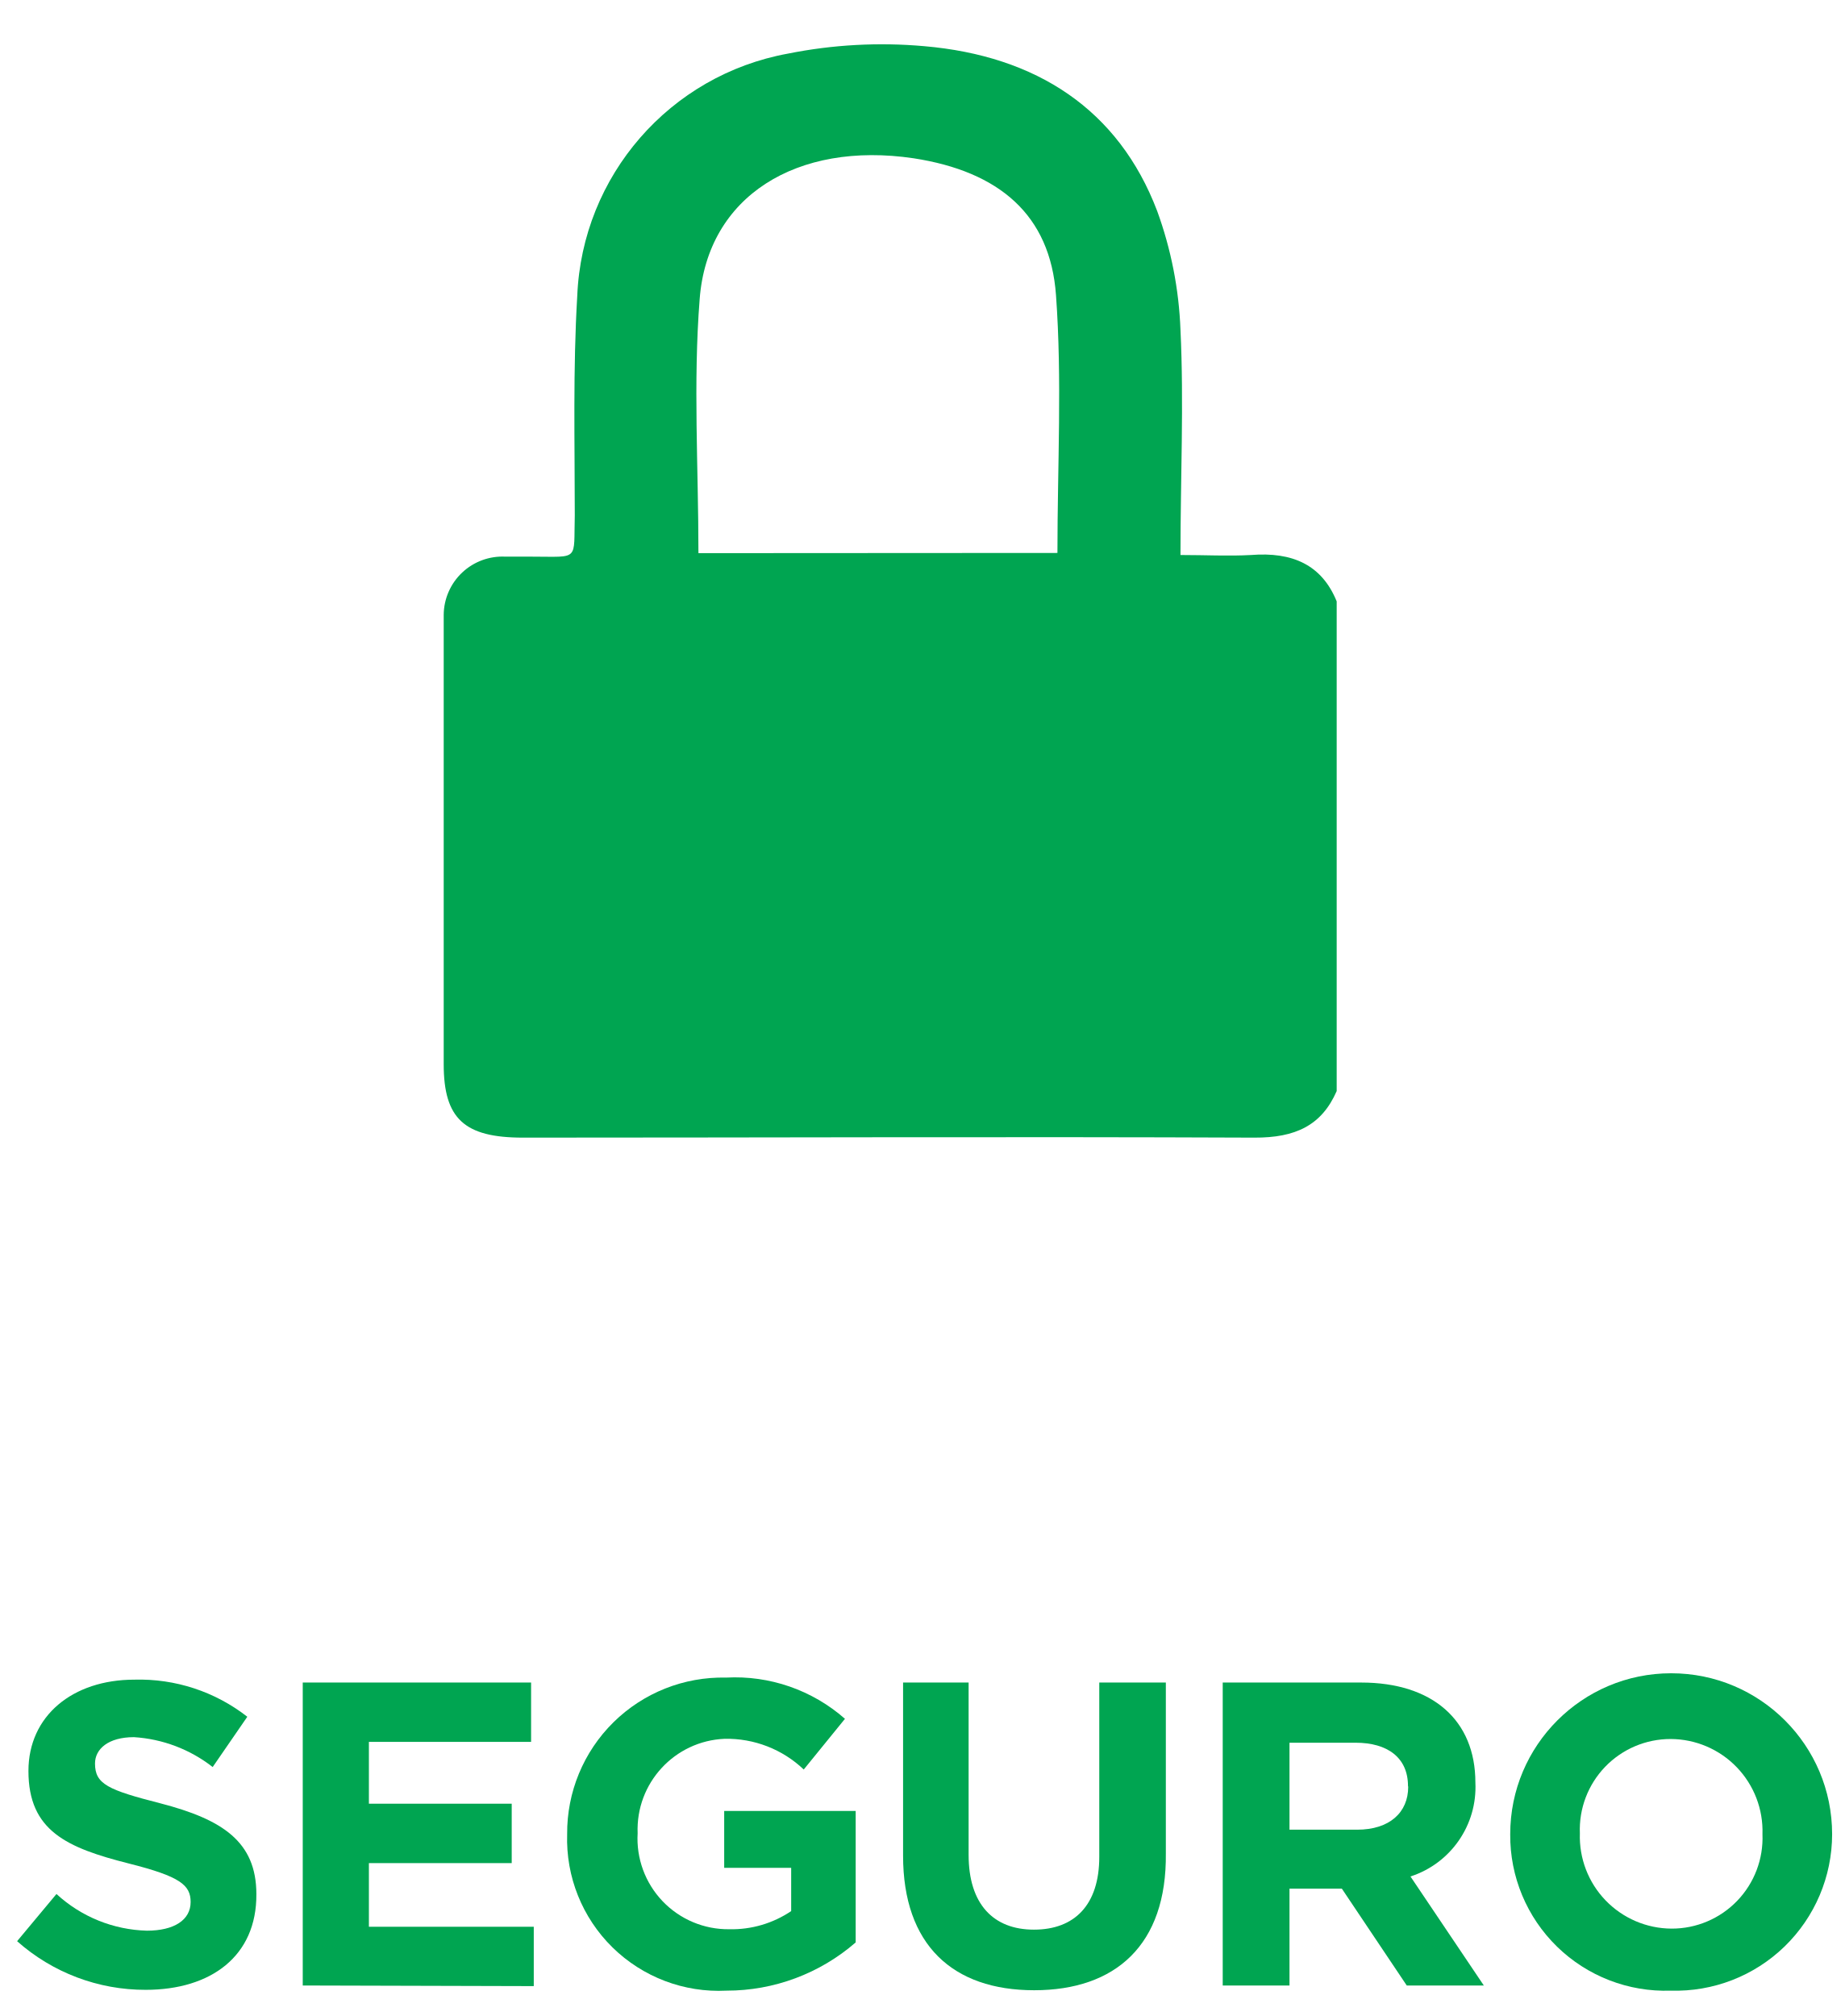
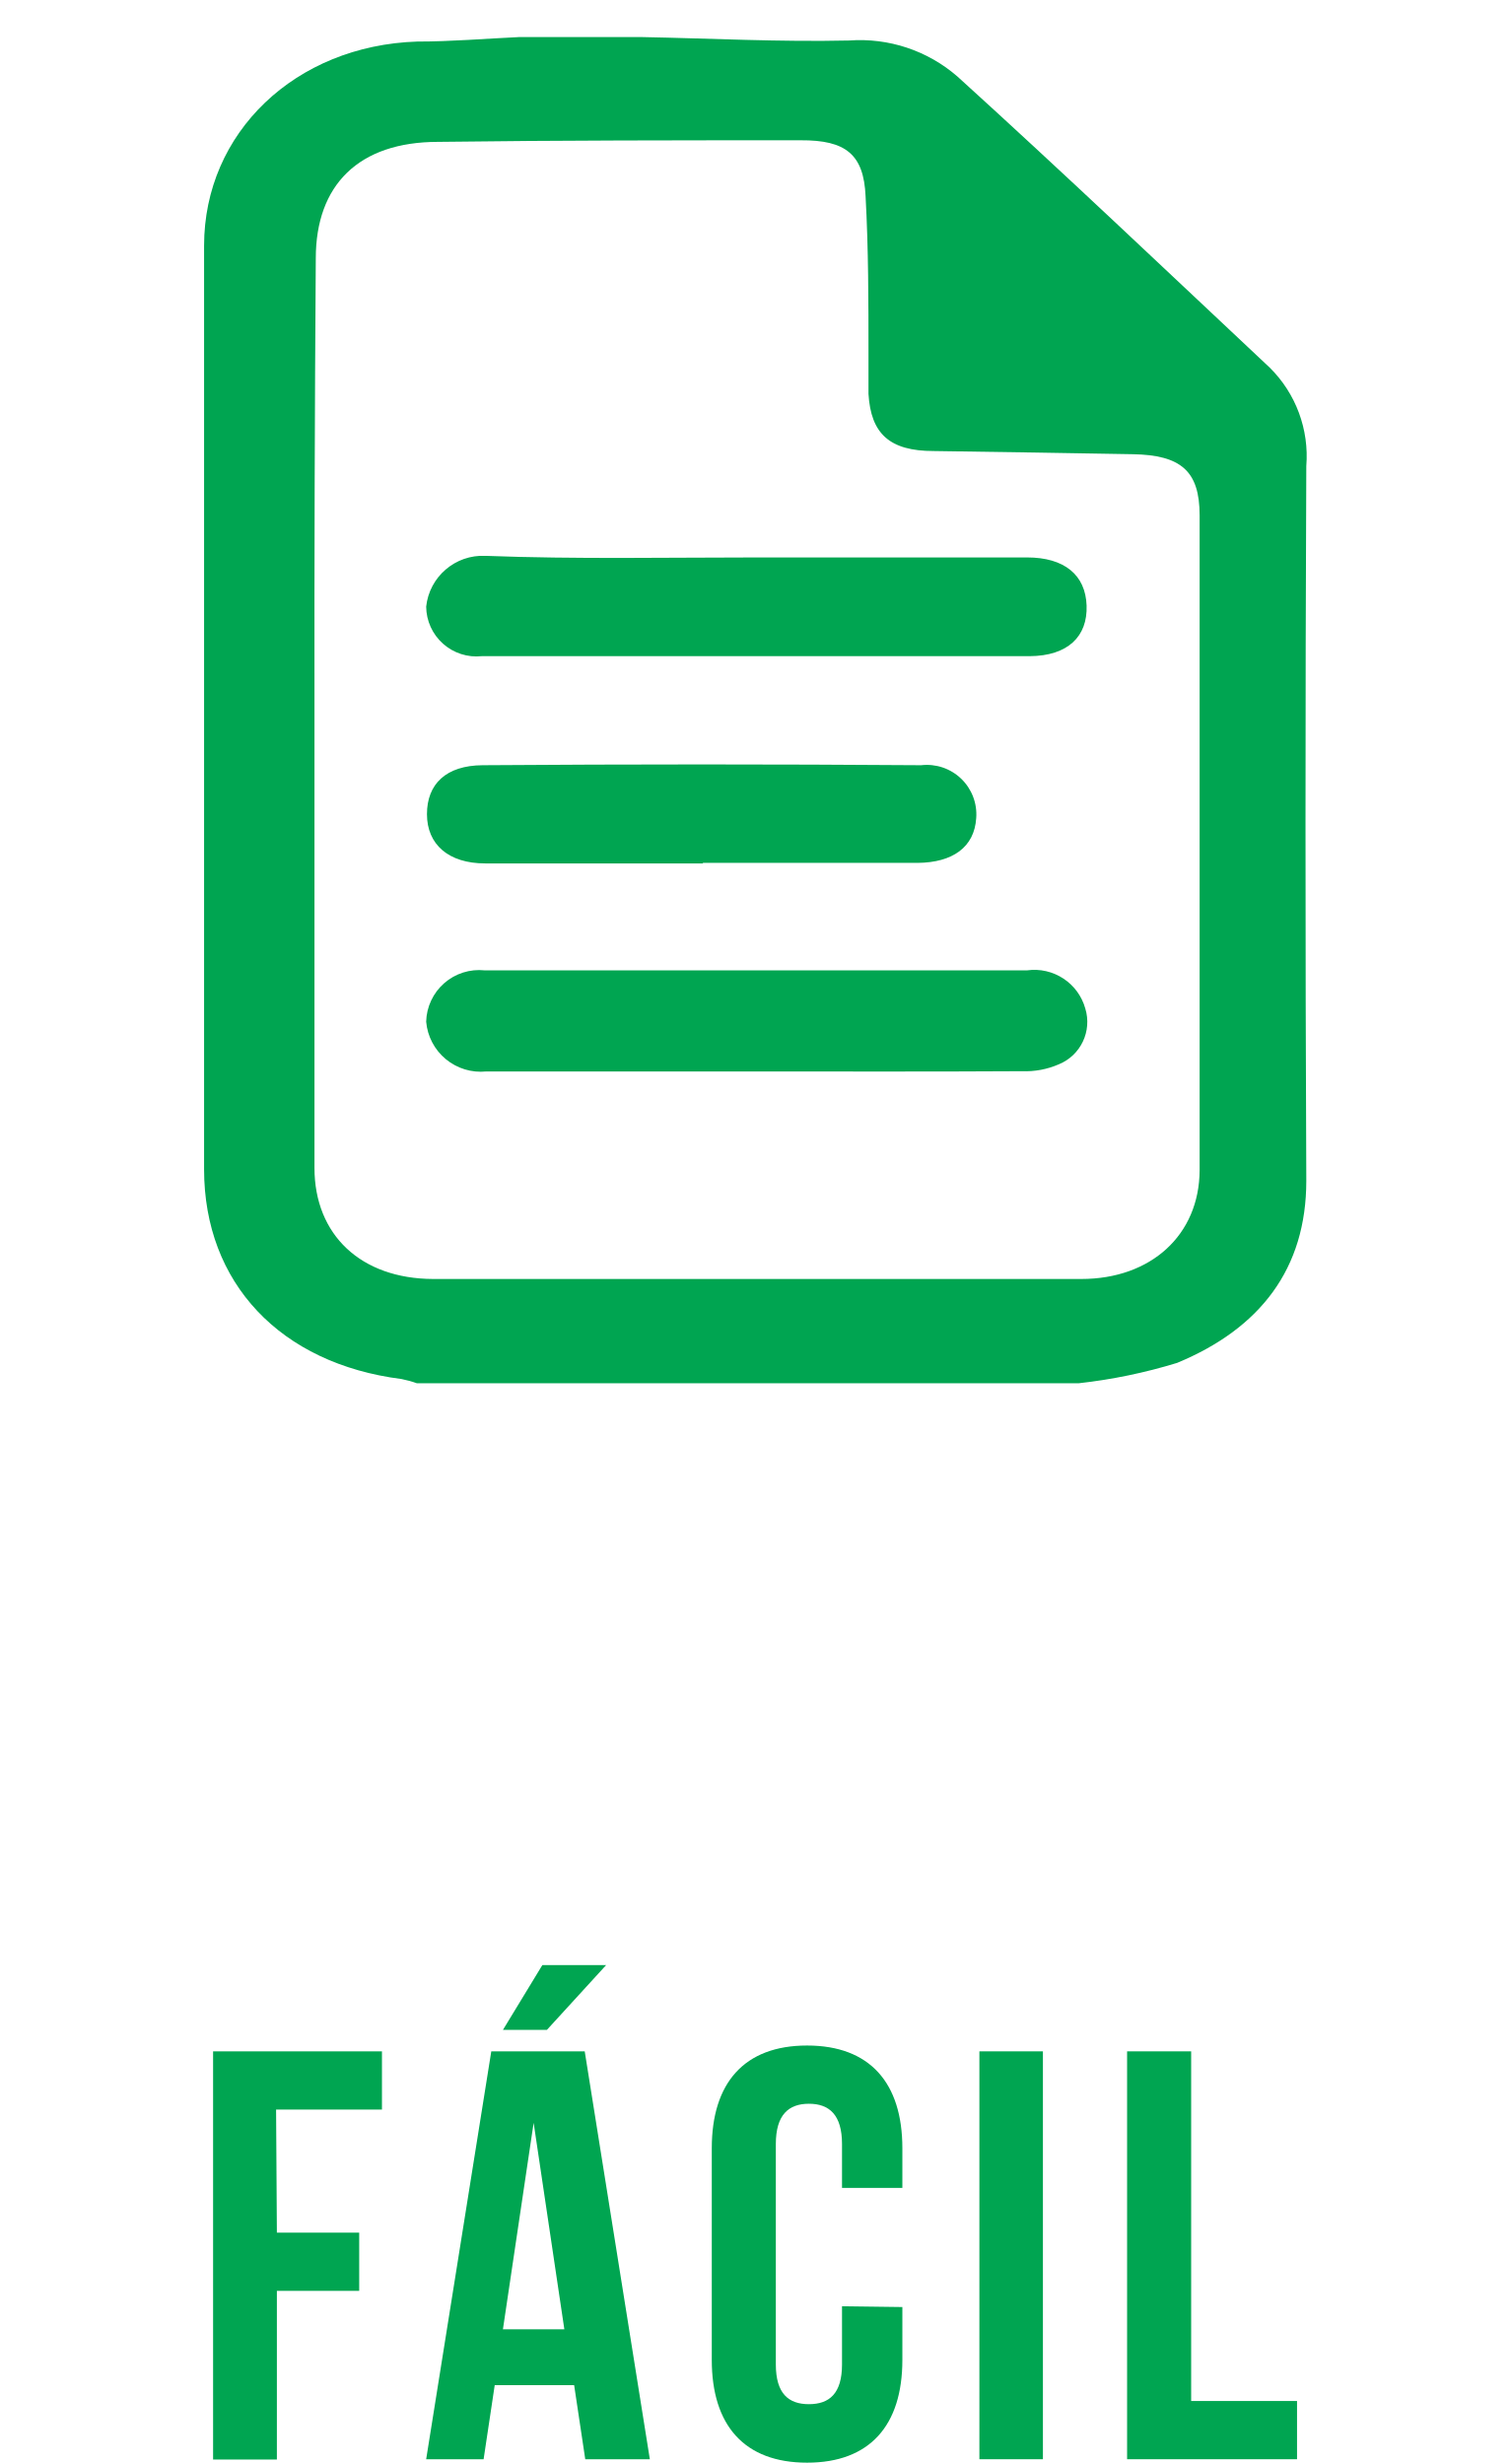
- <svg xmlns="http://www.w3.org/2000/svg" id="Layer_1" data-name="Layer 1" viewBox="0 0 89.5 97.82">
+ <svg xmlns="http://www.w3.org/2000/svg" id="Layer_1" data-name="Layer 1" viewBox="0 0 57.01 93.09">
  <defs>
    <style>.cls-1{fill:#00a551;}</style>
  </defs>
-   <path class="cls-1" d="M64.86,29.18V52.94c-.73,1.67-2,2.27-4,2.26-11.83-.05-23.66,0-35.49,0-2.84,0-3.84-.92-3.84-3.56q0-10.52,0-21c0-.27,0-.54,0-.81a2.85,2.85,0,0,1,3-2.82c.43,0,.87,0,1.3,0,2.31,0,2,.23,2.06-2,0-3.55-.09-7.11.12-10.65A12.47,12.47,0,0,1,38.24,2.6a23.19,23.19,0,0,1,6.6-.36c5.46.47,9.44,3.08,11.31,8A18.91,18.91,0,0,1,57.28,16c.17,3.58,0,7.17,0,10.93,1.23,0,2.33.06,3.42,0C62.72,26.77,64.14,27.41,64.86,29.18ZM51.31,26.83c0-4.26.23-8.4-.07-12.51-.28-3.9-2.76-6-6.91-6.64-5.66-.84-10,1.84-10.38,6.83-.32,4.06-.06,8.16-.06,12.33Z" />
-   <path class="cls-1" d="M7.07,96.55A9.35,9.35,0,0,1,.83,94.19l1.91-2.29a6.74,6.74,0,0,0,4.39,1.78c1.32,0,2.12-.52,2.12-1.39v0c0-.82-.5-1.24-3-1.87-3-.76-4.87-1.58-4.87-4.49v0c0-2.67,2.14-4.43,5.14-4.43A8.51,8.51,0,0,1,12,83.3l-1.68,2.44a6.9,6.9,0,0,0-3.82-1.45c-1.24,0-1.89.57-1.89,1.28v0c0,1,.63,1.28,3.17,1.93,3,.78,4.66,1.85,4.66,4.41v0C12.46,94.91,10.24,96.55,7.07,96.55Z" />
-   <path class="cls-1" d="M14.69,96.34V81.64H25.77v2.88H17.9v3h6.93v2.88H17.9v3.09h8v2.88Z" />
-   <path class="cls-1" d="M35.25,96.59A7.36,7.36,0,0,1,27.52,89v0a7.54,7.54,0,0,1,7.71-7.6,8.07,8.07,0,0,1,5.77,2l-2,2.46a5.41,5.41,0,0,0-3.84-1.49,4.41,4.41,0,0,0-4.22,4.58v0a4.4,4.4,0,0,0,4.45,4.66,5.16,5.16,0,0,0,3-.88v-2.1H35.14V87.87h6.38v6.38A9.54,9.54,0,0,1,35.25,96.59Z" />
-   <path class="cls-1" d="M50.18,96.57c-3.95,0-6.36-2.2-6.36-6.53v-8.4H47V90c0,2.39,1.2,3.63,3.17,3.63s3.17-1.2,3.17-3.53V81.64h3.23v8.29C56.62,94.38,54.12,96.57,50.18,96.57Z" />
-   <path class="cls-1" d="M68.26,96.34l-3.15-4.7H62.57v4.7H59.33V81.64h6.72c3.46,0,5.54,1.83,5.54,4.85v0a4.56,4.56,0,0,1-3.15,4.56L72,96.34Zm.06-9.68c0-1.38-1-2.1-2.54-2.1H62.57v4.22h3.28c1.58,0,2.48-.84,2.48-2.08Z" />
-   <path class="cls-1" d="M81.07,96.59A7.53,7.53,0,0,1,73.28,89v0a7.81,7.81,0,0,1,15.62,0v0A7.6,7.6,0,0,1,81.07,96.59ZM85.52,89a4.47,4.47,0,0,0-4.45-4.62,4.4,4.4,0,0,0-4.41,4.58v0a4.47,4.47,0,0,0,4.45,4.62A4.4,4.4,0,0,0,85.52,89Z" />
+   <path class="cls-1" d="M10.46,84.35h3.11v2.2H10.46v6.37H8.05V77.5h6.38v2.2h-4Z" />
+   <path class="cls-1" d="M24.55,92.91H22.11l-.42-2.8h-3l-.42,2.8H16.1L18.56,77.5h3.53ZM22.9,74.24l-2.24,2.45H19l1.49-2.45ZM19,88h2.32l-1.16-7.8Z" />
+   <path class="cls-1" d="M34.09,87.16v2c0,2.47-1.23,3.88-3.6,3.88s-3.6-1.41-3.6-3.88v-8c0-2.47,1.23-3.88,3.6-3.88s3.6,1.41,3.6,3.88v1.5H31.81V81c0-1.1-.48-1.52-1.25-1.52s-1.25.42-1.25,1.52v8.33c0,1.1.48,1.5,1.25,1.5s1.25-.4,1.25-1.5v-2.2Z" />
+   <path class="cls-1" d="M37,77.5H39.4V92.91H37Z" />
+   <path class="cls-1" d="M42.58,77.5H45V90.71h4v2.2H42.58Z" />
+   <path class="cls-1" d="M40.75,52.26h-25a4.06,4.06,0,0,0-.58-.16c-4.58-.58-7.46-3.63-7.46-7.92q0-17.45,0-34.9c0-4.27,3.45-7.56,8.05-7.71,1.29,0,2.57-.11,3.86-.17h4.61c2.62.05,5.24.19,7.85.13a5.61,5.61,0,0,1,4.09,1.36c4,3.63,7.88,7.32,11.8,11a4.7,4.7,0,0,1,1.38,3.72q-.06,13.49,0,27c0,3.32-1.74,5.58-4.88,6.88A20.29,20.29,0,0,1,40.75,52.26ZM11.88,26.84c0,5.76,0,11.52,0,17.28,0,2.53,1.75,4.19,4.48,4.2q12.25,0,24.49,0c2.63,0,4.46-1.66,4.47-4.11q0-12.37,0-24.74c0-1.67-.7-2.28-2.53-2.31-2.51-.05-5-.08-7.52-.12-1.66,0-2.37-.65-2.46-2.16,0-.49,0-1,0-1.47,0-2,0-4-.11-6-.07-1.58-.75-2.12-2.45-2.11-4.57,0-9.13,0-13.7.06-3,0-4.62,1.63-4.62,4.4Q11.87,18.31,11.88,26.84Z" />
+   <path class="cls-1" d="M28.56,40.48H18.37A2.07,2.07,0,0,1,16.1,38.6a2,2,0,0,1,2.21-1.94c6.83,0,13.66,0,20.49,0A2,2,0,0,1,41,38.1a1.73,1.73,0,0,1-1,2.11,3.17,3.17,0,0,1-1.39.26C35.27,40.49,31.91,40.48,28.56,40.48Z" />
+   <path class="cls-1" d="M28.63,21.06H38.8c1.41,0,2.21.66,2.25,1.82s-.7,1.9-2.15,1.91q-10.35,0-20.7,0a1.9,1.9,0,0,1-2.1-1.87A2.15,2.15,0,0,1,18.34,21C21.77,21.13,25.2,21.06,28.63,21.06Z" />
+   <path class="cls-1" d="M26.56,32.62c-2.74,0-5.48,0-8.23,0-1.39,0-2.2-.72-2.2-1.86s.72-1.84,2.1-1.85q8.29-.06,16.57,0a1.87,1.87,0,0,1,2.08,2C36.81,32,36,32.59,34.66,32.6c-2.7,0-5.4,0-8.11,0Z" />
</svg>
